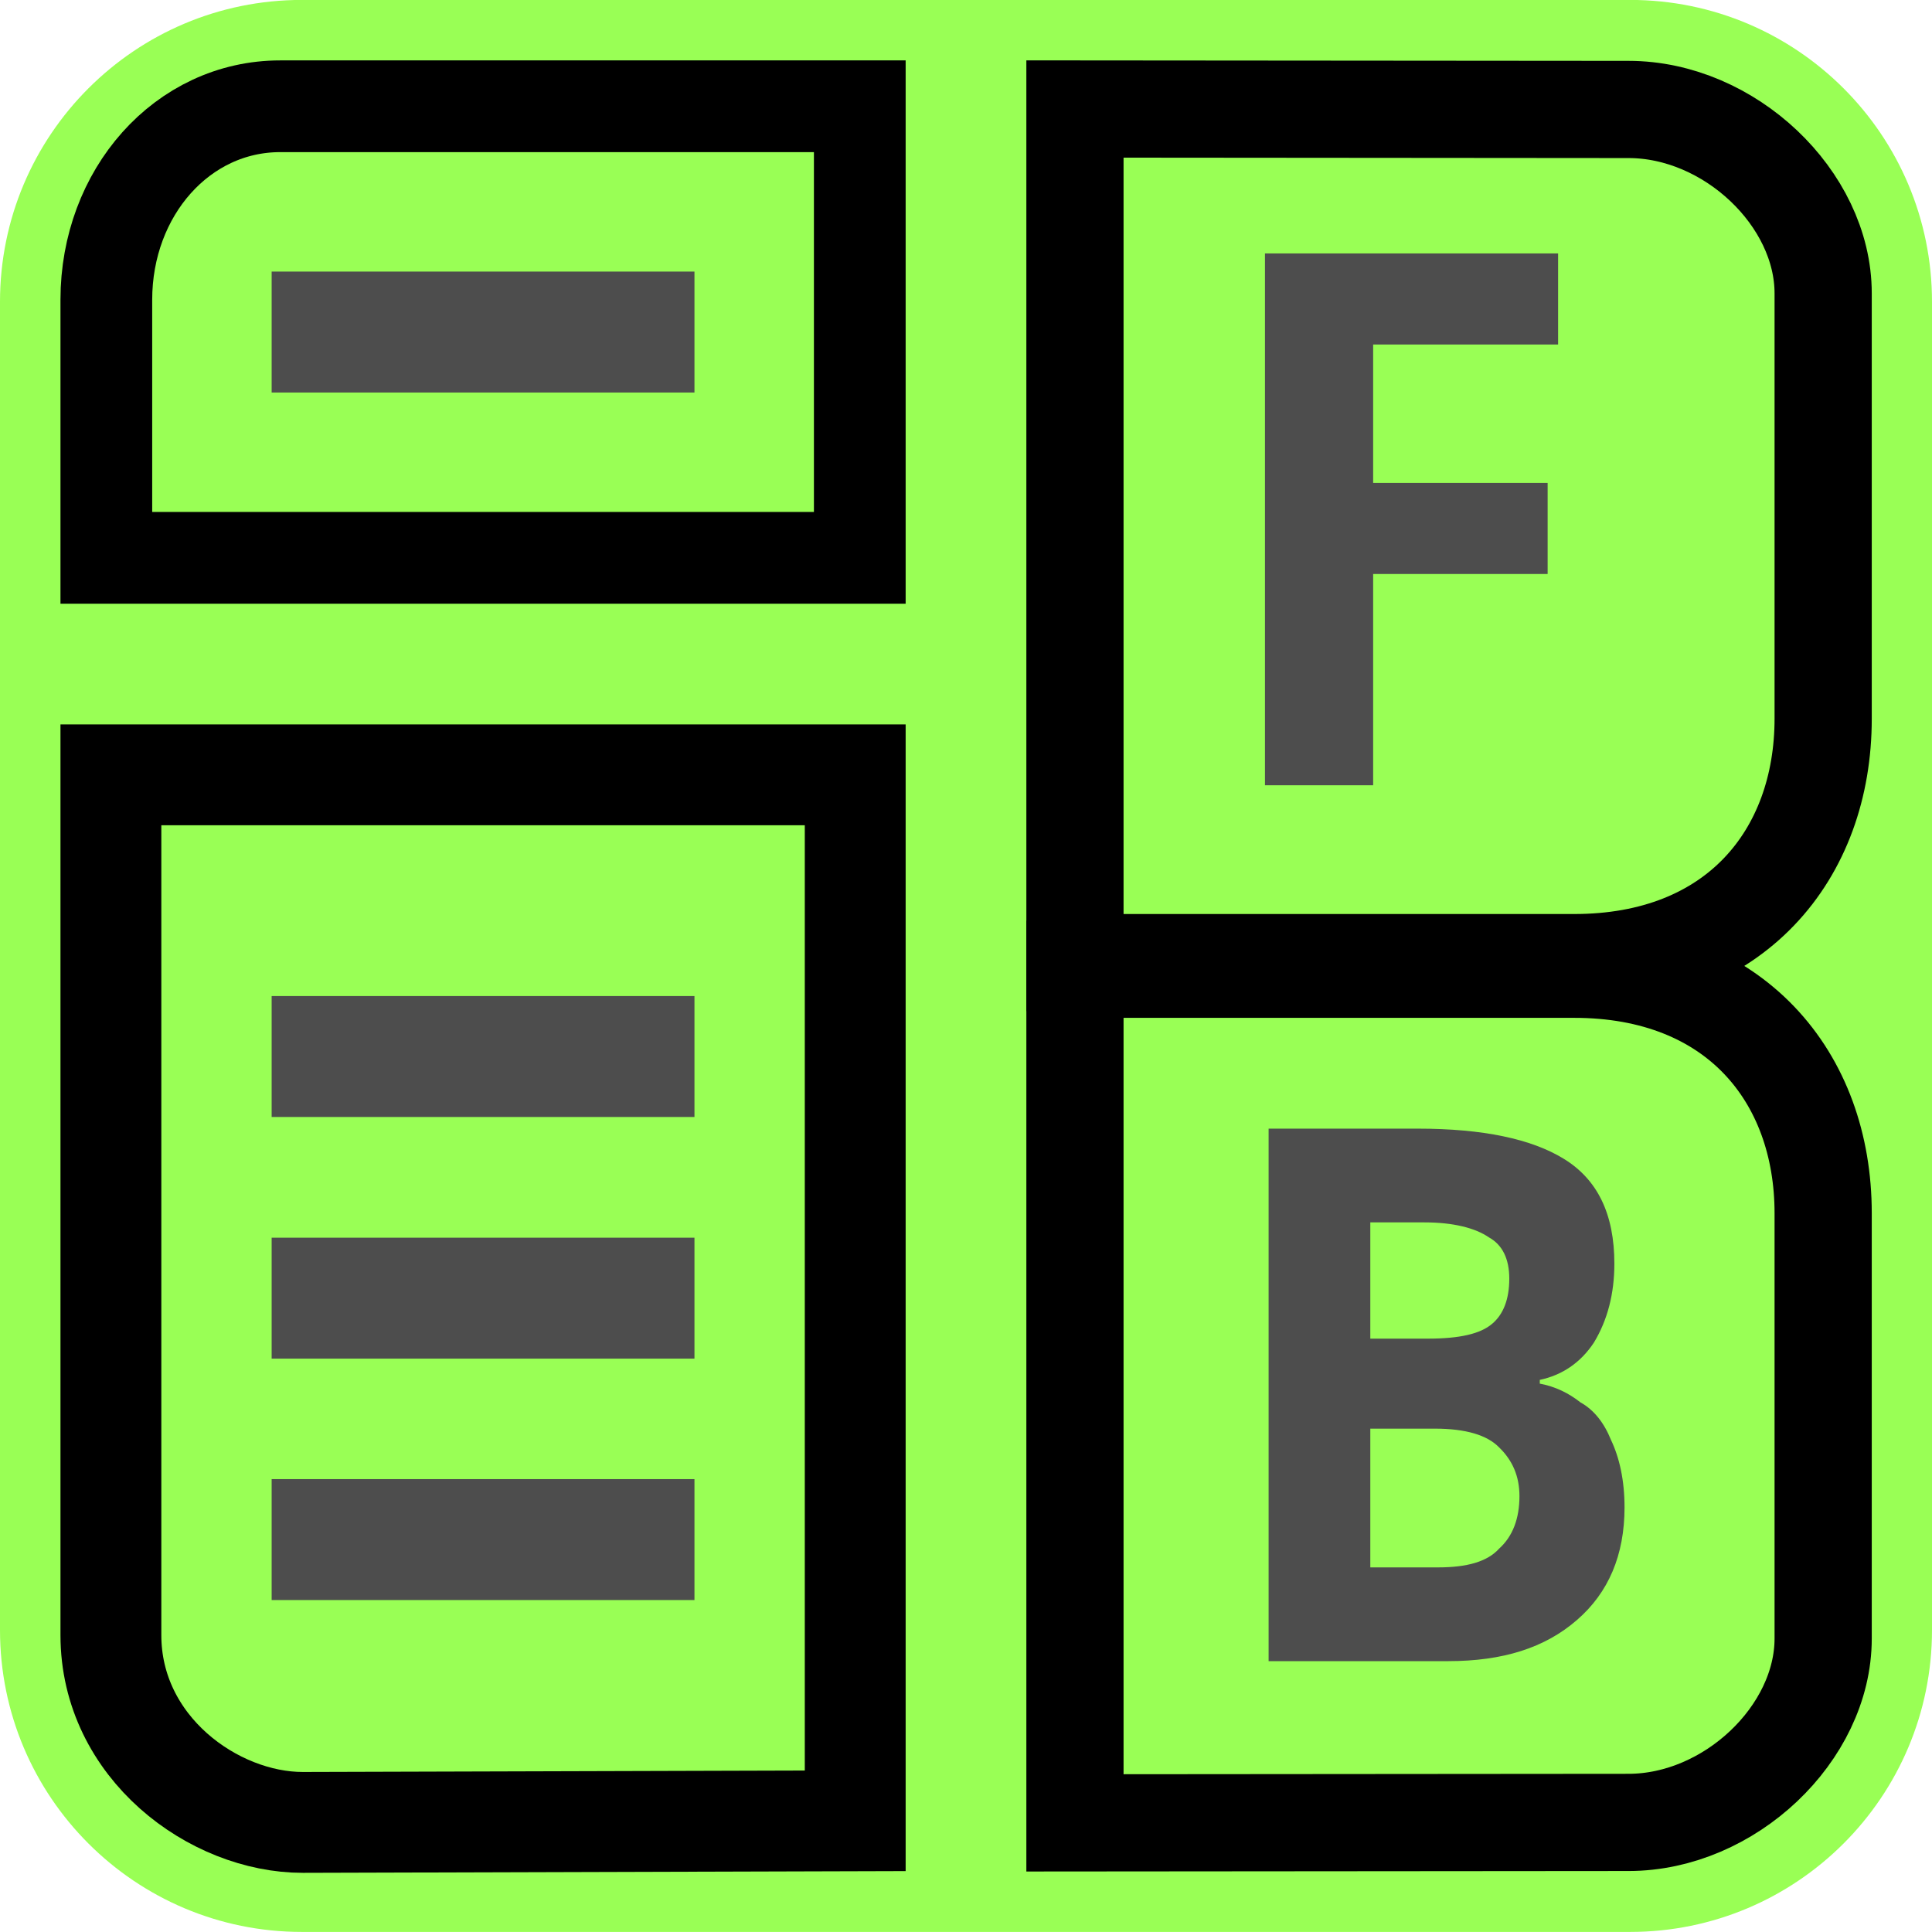
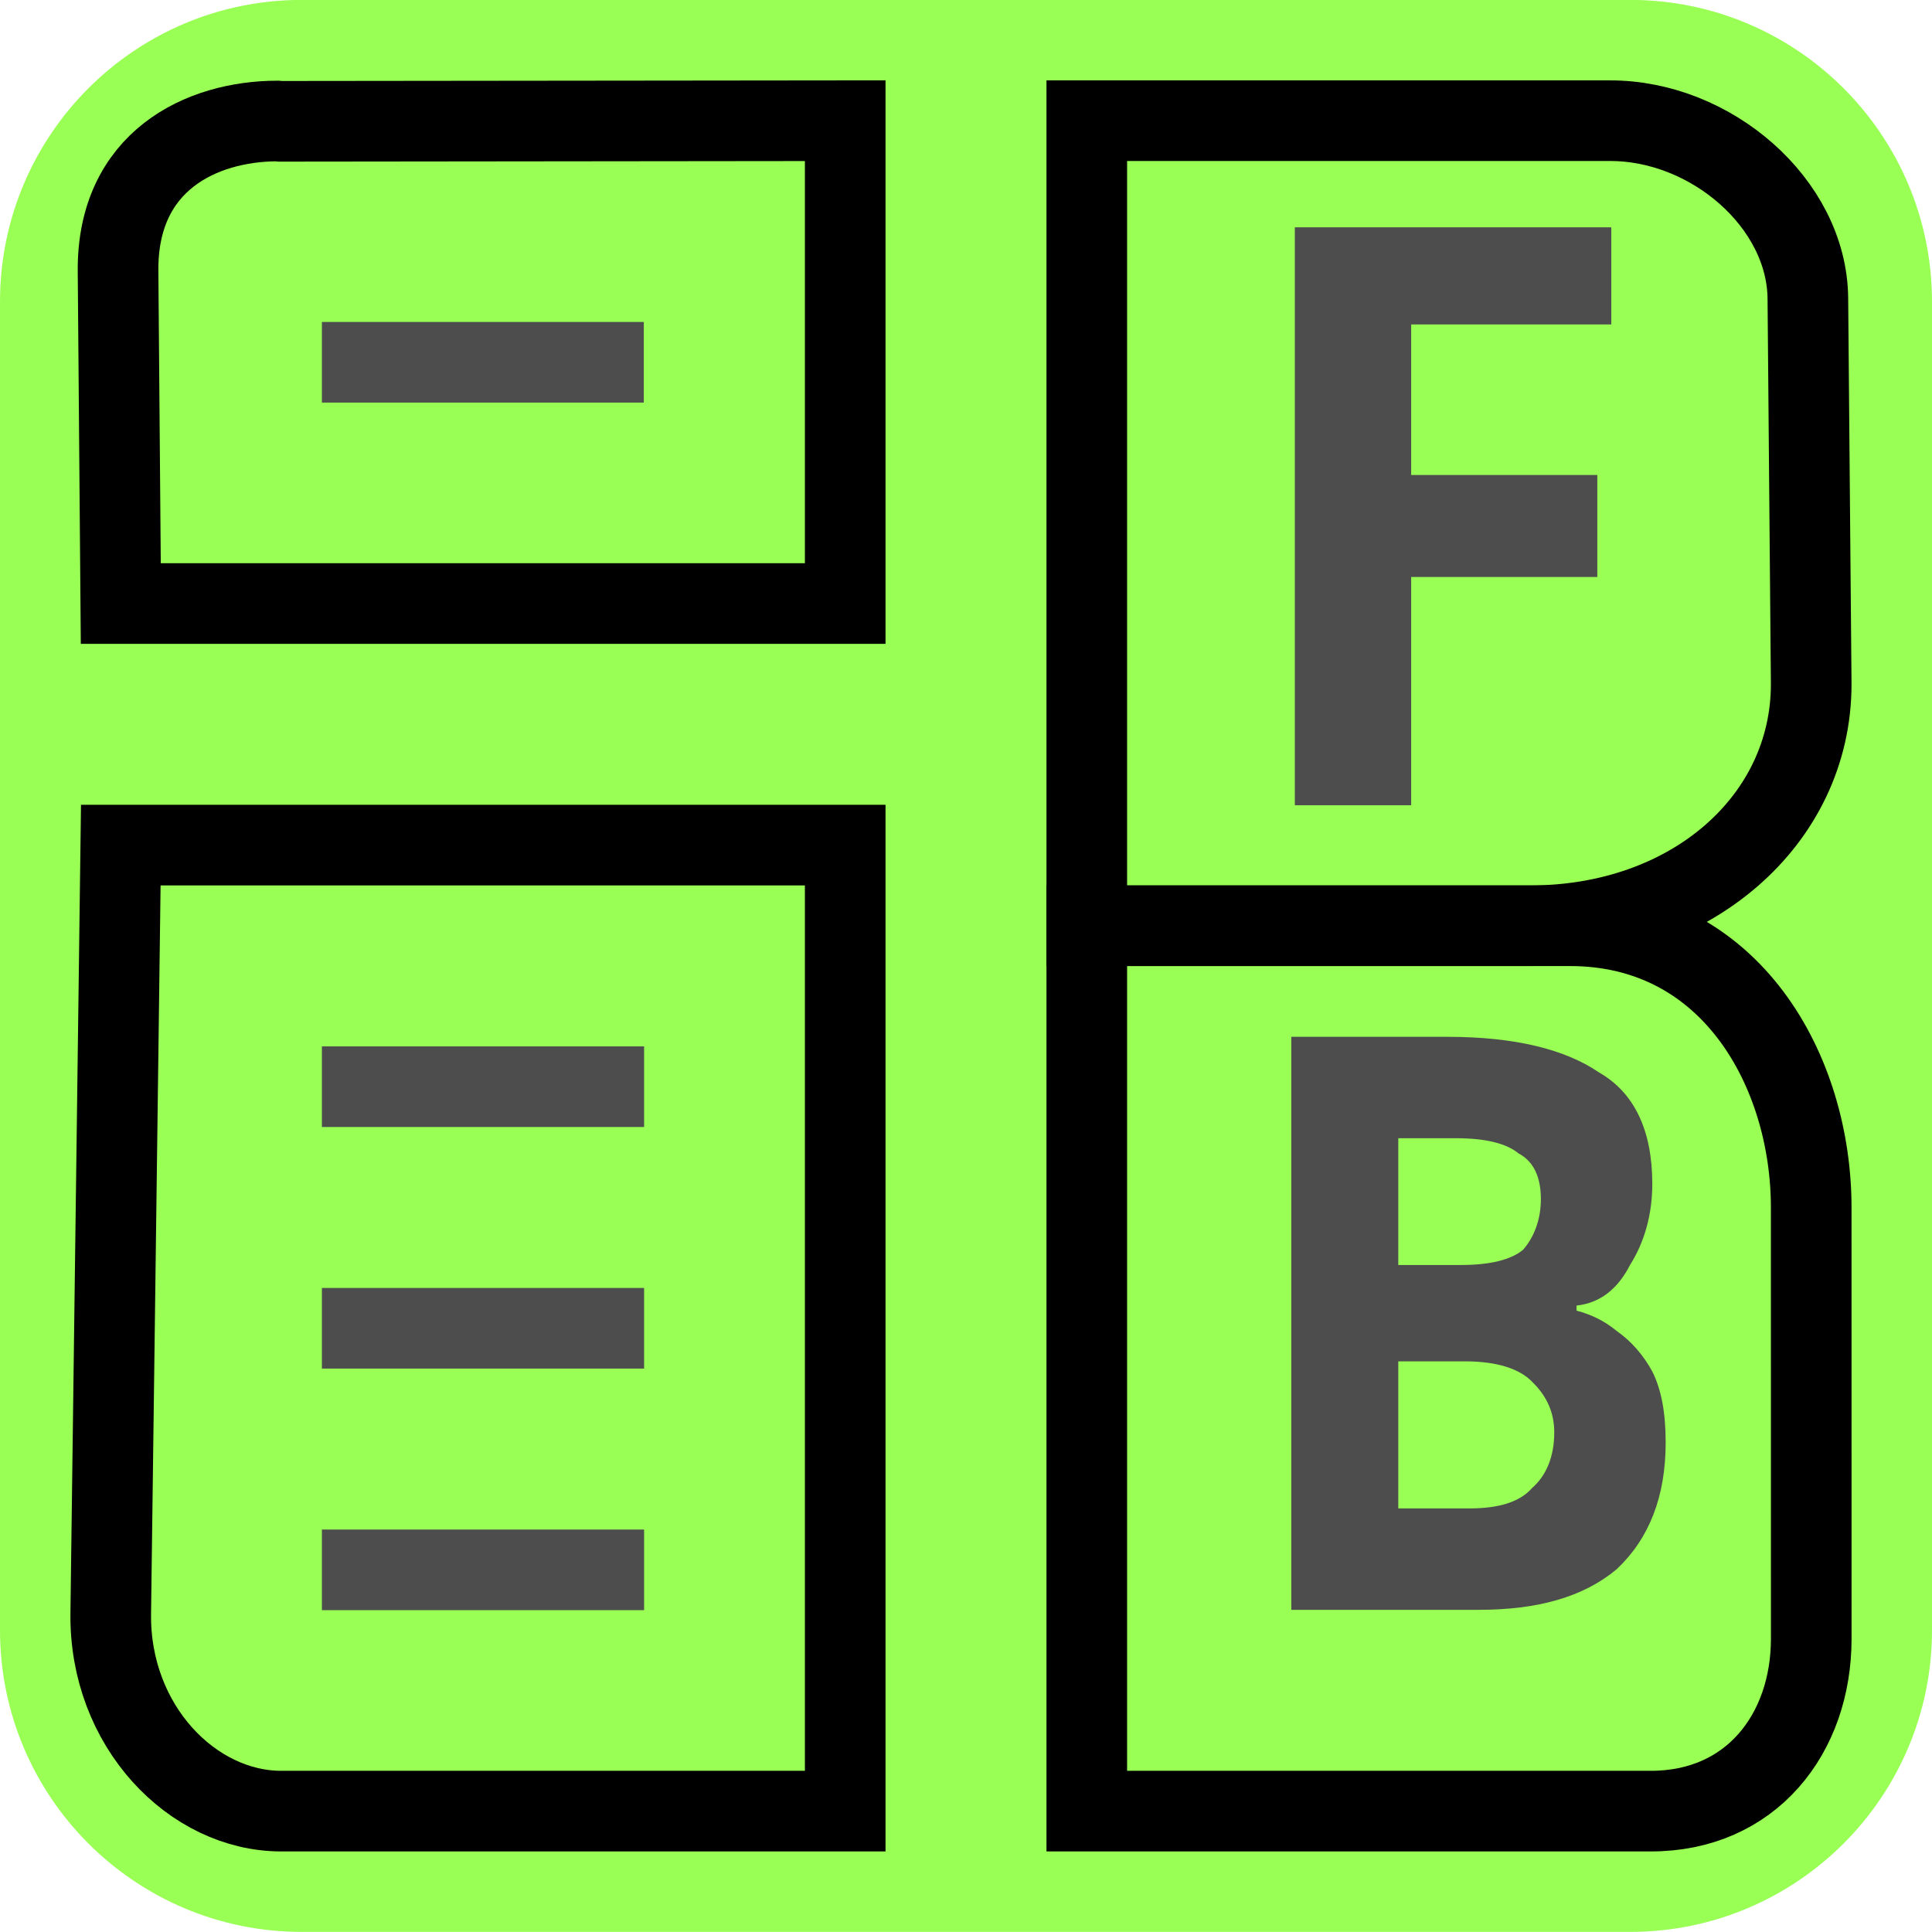
- <svg xmlns="http://www.w3.org/2000/svg" width="32" height="32" viewBox="0 0 8.467 8.467" version="1.1" id="svg2017">
+ <svg xmlns="http://www.w3.org/2000/svg" width="24" height="24" viewBox="0 0 6.35 6.35" version="1.1" id="svg2017">
  <defs id="defs2011" />
  <g id="layer1" transform="translate(0,-288.5333)">
-     <rect style="opacity:1;fill:#99ff55;fill-opacity:1;stroke:none;stroke-width:0.529;stroke-linecap:butt;stroke-linejoin:round;stroke-miterlimit:4;stroke-dasharray:none;stroke-opacity:1" id="rect2564" width="8.467" height="8.467" x="0" y="288.533" ry="1.323" />
-     <path style="opacity:1;fill:none;fill-opacity:1;stroke:#000000;stroke-width:0.402;stroke-linecap:butt;stroke-linejoin:miter;stroke-miterlimit:4;stroke-dasharray:none;stroke-opacity:1;paint-order:markers fill stroke" d="m 1.228,288.999 2.54,1e-5 v 1.979 H 0.466 l -3e-8,-1.131 c -10e-9,-0.47 0.333,-0.848 0.762,-0.848 z" id="rect2566" />
-     <path id="path6258" d="m 3.748,296.513 v -4.584 H 0.486 l -3e-8,3.77 c 0,0.493 0.451,0.821 0.841,0.821 z" style="opacity:1;fill:none;fill-opacity:1;stroke:#000000;stroke-width:0.442;stroke-linecap:butt;stroke-linejoin:miter;stroke-miterlimit:4;stroke-dasharray:none;stroke-opacity:1;paint-order:markers fill stroke" />
-     <path id="path6260" d="m 4.711,289.011 v 3.741 h 2.186 c 0.708,9.9e-4 1.093,-0.473 1.093,-1.069 v -1.864 c 0,-0.417 -0.411,-0.806 -0.853,-0.806 z" style="opacity:1;fill:none;fill-opacity:1;stroke:#000000;stroke-width:0.426;stroke-linecap:butt;stroke-linejoin:miter;stroke-miterlimit:4;stroke-dasharray:none;stroke-opacity:1;paint-order:markers fill stroke" />
-     <path style="opacity:1;fill:none;fill-opacity:1;stroke:#000000;stroke-width:0.426;stroke-linecap:butt;stroke-linejoin:miter;stroke-miterlimit:4;stroke-dasharray:none;stroke-opacity:1;paint-order:markers fill stroke" d="m 4.711,296.522 v -3.741 h 2.186 c 0.708,-9.8e-4 1.093,0.473 1.093,1.069 v 1.864 c 0,0.417 -0.411,0.806 -0.853,0.806 z" id="path6262" />
-     <rect style="opacity:1;fill:#4d4d4d;fill-opacity:1;stroke:#4d4d4d;stroke-width:0.265;stroke-linecap:butt;stroke-linejoin:miter;stroke-miterlimit:4;stroke-dasharray:none;stroke-opacity:1;paint-order:markers fill stroke" id="rect6264" width="1.588" height="0.265" x="1.323" y="289.856" ry="0" rx="0" />
-     <rect rx="0" ry="0" y="293.031" x="1.323" height="0.265" width="1.588" id="rect6266" style="opacity:1;fill:#4d4d4d;fill-opacity:1;stroke:#4d4d4d;stroke-width:0.265;stroke-linecap:butt;stroke-linejoin:miter;stroke-miterlimit:4;stroke-dasharray:none;stroke-opacity:1;paint-order:markers fill stroke" />
-     <rect style="opacity:1;fill:#4d4d4d;fill-opacity:1;stroke:#4d4d4d;stroke-width:0.265;stroke-linecap:butt;stroke-linejoin:miter;stroke-miterlimit:4;stroke-dasharray:none;stroke-opacity:1;paint-order:markers fill stroke" id="rect6268" width="1.588" height="0.265" x="1.323" y="294.09" ry="0" rx="0" />
-     <rect rx="0" ry="0" y="295.148" x="1.323" height="0.265" width="1.588" id="rect6270" style="opacity:1;fill:#4d4d4d;fill-opacity:1;stroke:#4d4d4d;stroke-width:0.265;stroke-linecap:butt;stroke-linejoin:miter;stroke-miterlimit:4;stroke-dasharray:none;stroke-opacity:1;paint-order:markers fill stroke" />
-     <text xml:space="preserve" style="font-style:normal;font-variant:normal;font-weight:bold;font-stretch:normal;font-size:3.197px;line-height:1.25;font-family:sans-serif;-inkscape-font-specification:'sans-serif Bold';letter-spacing:0px;word-spacing:0px;fill:#4d4d4d;fill-opacity:1;stroke:none;stroke-width:0.265;" x="5.383" y="285.772" id="text6274" transform="scale(0.9787606,1.0217)">
-       <tspan id="tspan6272" x="5.383" y="285.772" style="fill:#4d4d4d;stroke-width:0.265;">F</tspan>
+     <rect style="opacity:1;fill:#99ff55;fill-opacity:1;stroke:none;stroke-width:0.397;stroke-linecap:butt;stroke-linejoin:round;stroke-miterlimit:4;stroke-dasharray:none;stroke-opacity:1" id="rect2564" width="6.35" height="6.35" x="0" y="288.533" ry="0.992" />
+     <path style="opacity:1;fill:none;fill-opacity:1;stroke:#000000;stroke-width:0.265;stroke-linecap:butt;stroke-linejoin:miter;stroke-miterlimit:4;stroke-dasharray:none;stroke-opacity:1;paint-order:markers fill stroke" d="m 0.921,288.932 1.857,-0.002 -3e-7,1.587 H 0.397 l -0.009,-1.093 c -0.003,-0.362 0.274,-0.492 0.522,-0.493 z" id="rect2566" />
+     <path id="path6258" d="m 2.778,294.486 10e-8,-3.175 H 0.397 l -0.033,2.525 c -0.005,0.37 0.269,0.651 0.562,0.65 z" style="opacity:1;fill:none;fill-opacity:1;stroke:#000000;stroke-width:0.265;stroke-linecap:butt;stroke-linejoin:miter;stroke-miterlimit:4;stroke-dasharray:none;stroke-opacity:1;paint-order:markers fill stroke" />
+     <path id="path6260" d="m 3.572,288.93 v 2.646 l 1.455,0 c 0.531,7.5e-4 0.926,-0.347 0.926,-0.794 l -0.011,-1.268 c -0.003,-0.313 -0.319,-0.585 -0.651,-0.584 z" style="opacity:1;fill:none;fill-opacity:1;stroke:#000000;stroke-width:0.265;stroke-linecap:butt;stroke-linejoin:miter;stroke-miterlimit:4;stroke-dasharray:none;stroke-opacity:1;paint-order:markers fill stroke" />
+     <path style="opacity:1;fill:none;fill-opacity:1;stroke:#000000;stroke-width:0.265;stroke-linecap:butt;stroke-linejoin:miter;stroke-miterlimit:4;stroke-dasharray:none;stroke-opacity:1;paint-order:markers fill stroke" d="m 3.572,294.486 1e-7,-2.91 h 1.587 c 0.531,-7.3e-4 0.794,0.479 0.794,0.926 l 1.376e-4,1.417 c 3.03e-5,0.313 -0.198,0.568 -0.529,0.567 z" id="path6262" />
+     <text xml:space="preserve" style="font-style:normal;font-variant:normal;font-weight:600;font-stretch:normal;font-size:2.606px;line-height:1.25;font-family:'Segoe UI';-inkscape-font-specification:'Segoe UI, Semi-Bold';font-variant-ligatures:normal;font-variant-caps:normal;font-variant-numeric:normal;font-variant-east-asian:normal;letter-spacing:0px;word-spacing:0px;fill:#4d4d4d;fill-opacity:1;stroke:none;stroke-width:0.158;stroke-miterlimit:4;stroke-dasharray:none" x="4.115" y="285.027" id="text6274" transform="scale(0.9788706,1.021586)">
+       <tspan id="tspan6272" x="4.115" y="285.027" style="font-style:normal;font-variant:normal;font-weight:600;font-stretch:normal;font-size:2.606px;font-family:'Segoe UI';-inkscape-font-specification:'Segoe UI, Semi-Bold';font-variant-ligatures:normal;font-variant-caps:normal;font-variant-numeric:normal;font-variant-east-asian:normal;fill:#4d4d4d;stroke-width:0.158;stroke-miterlimit:4;stroke-dasharray:none">F</tspan>
    </text>
-     <text xml:space="preserve" style="font-style:normal;font-variant:normal;font-weight:bold;font-stretch:normal;font-size:3.106px;line-height:1.25;font-family:sans-serif;-inkscape-font-specification:'sans-serif Bold';letter-spacing:0px;word-spacing:0px;fill:#4d4d4d;fill-opacity:1;stroke:none;stroke-width:0.265" x="5.566" y="281.248" id="text6278" transform="scale(0.9507557,1.051795)">
-       <tspan id="tspan6276" x="5.566" y="281.248" style="fill:#4d4d4d;stroke-width:0.265">B</tspan>
+     <text xml:space="preserve" style="font-style:normal;font-variant:normal;font-weight:600;font-stretch:normal;font-size:2.474px;line-height:1.25;font-family:'Segoe UI';-inkscape-font-specification:'Segoe UI, Semi-Bold';font-variant-ligatures:normal;font-variant-caps:normal;font-variant-numeric:normal;font-variant-east-asian:normal;letter-spacing:0px;word-spacing:0px;fill:#4d4d4d;fill-opacity:1;stroke:none;stroke-width:0.211" x="4.307" y="275.449" id="text6278" transform="scale(0.9374615,1.06671)">
+       <tspan id="tspan6276" x="4.307" y="275.449" style="font-style:normal;font-variant:normal;font-weight:600;font-stretch:normal;font-size:2.474px;font-family:'Segoe UI';-inkscape-font-specification:'Segoe UI, Semi-Bold';font-variant-ligatures:normal;font-variant-caps:normal;font-variant-numeric:normal;font-variant-east-asian:normal;fill:#4d4d4d;stroke-width:0.211">B</tspan>
    </text>
+     <path style="fill:none;stroke:#4d4d4d;stroke-width:0.265px;stroke-linecap:butt;stroke-linejoin:miter;stroke-opacity:1" d="m 1.058,289.724 1.058,0" id="path854" />
+     <path style="fill:none;stroke:#4d4d4d;stroke-width:0.265px;stroke-linecap:butt;stroke-linejoin:miter;stroke-opacity:1" d="M 1.058,292.105 H 2.117" id="path848" />
+     <path style="fill:none;stroke:#4d4d4d;stroke-width:0.265px;stroke-linecap:butt;stroke-linejoin:miter;stroke-opacity:1" d="M 1.058,292.899 H 2.117" id="path850" />
+     <path style="fill:none;stroke:#4d4d4d;stroke-width:0.265px;stroke-linecap:butt;stroke-linejoin:miter;stroke-opacity:1" d="M 1.058,293.693 H 2.117" id="path852" />
  </g>
</svg>
